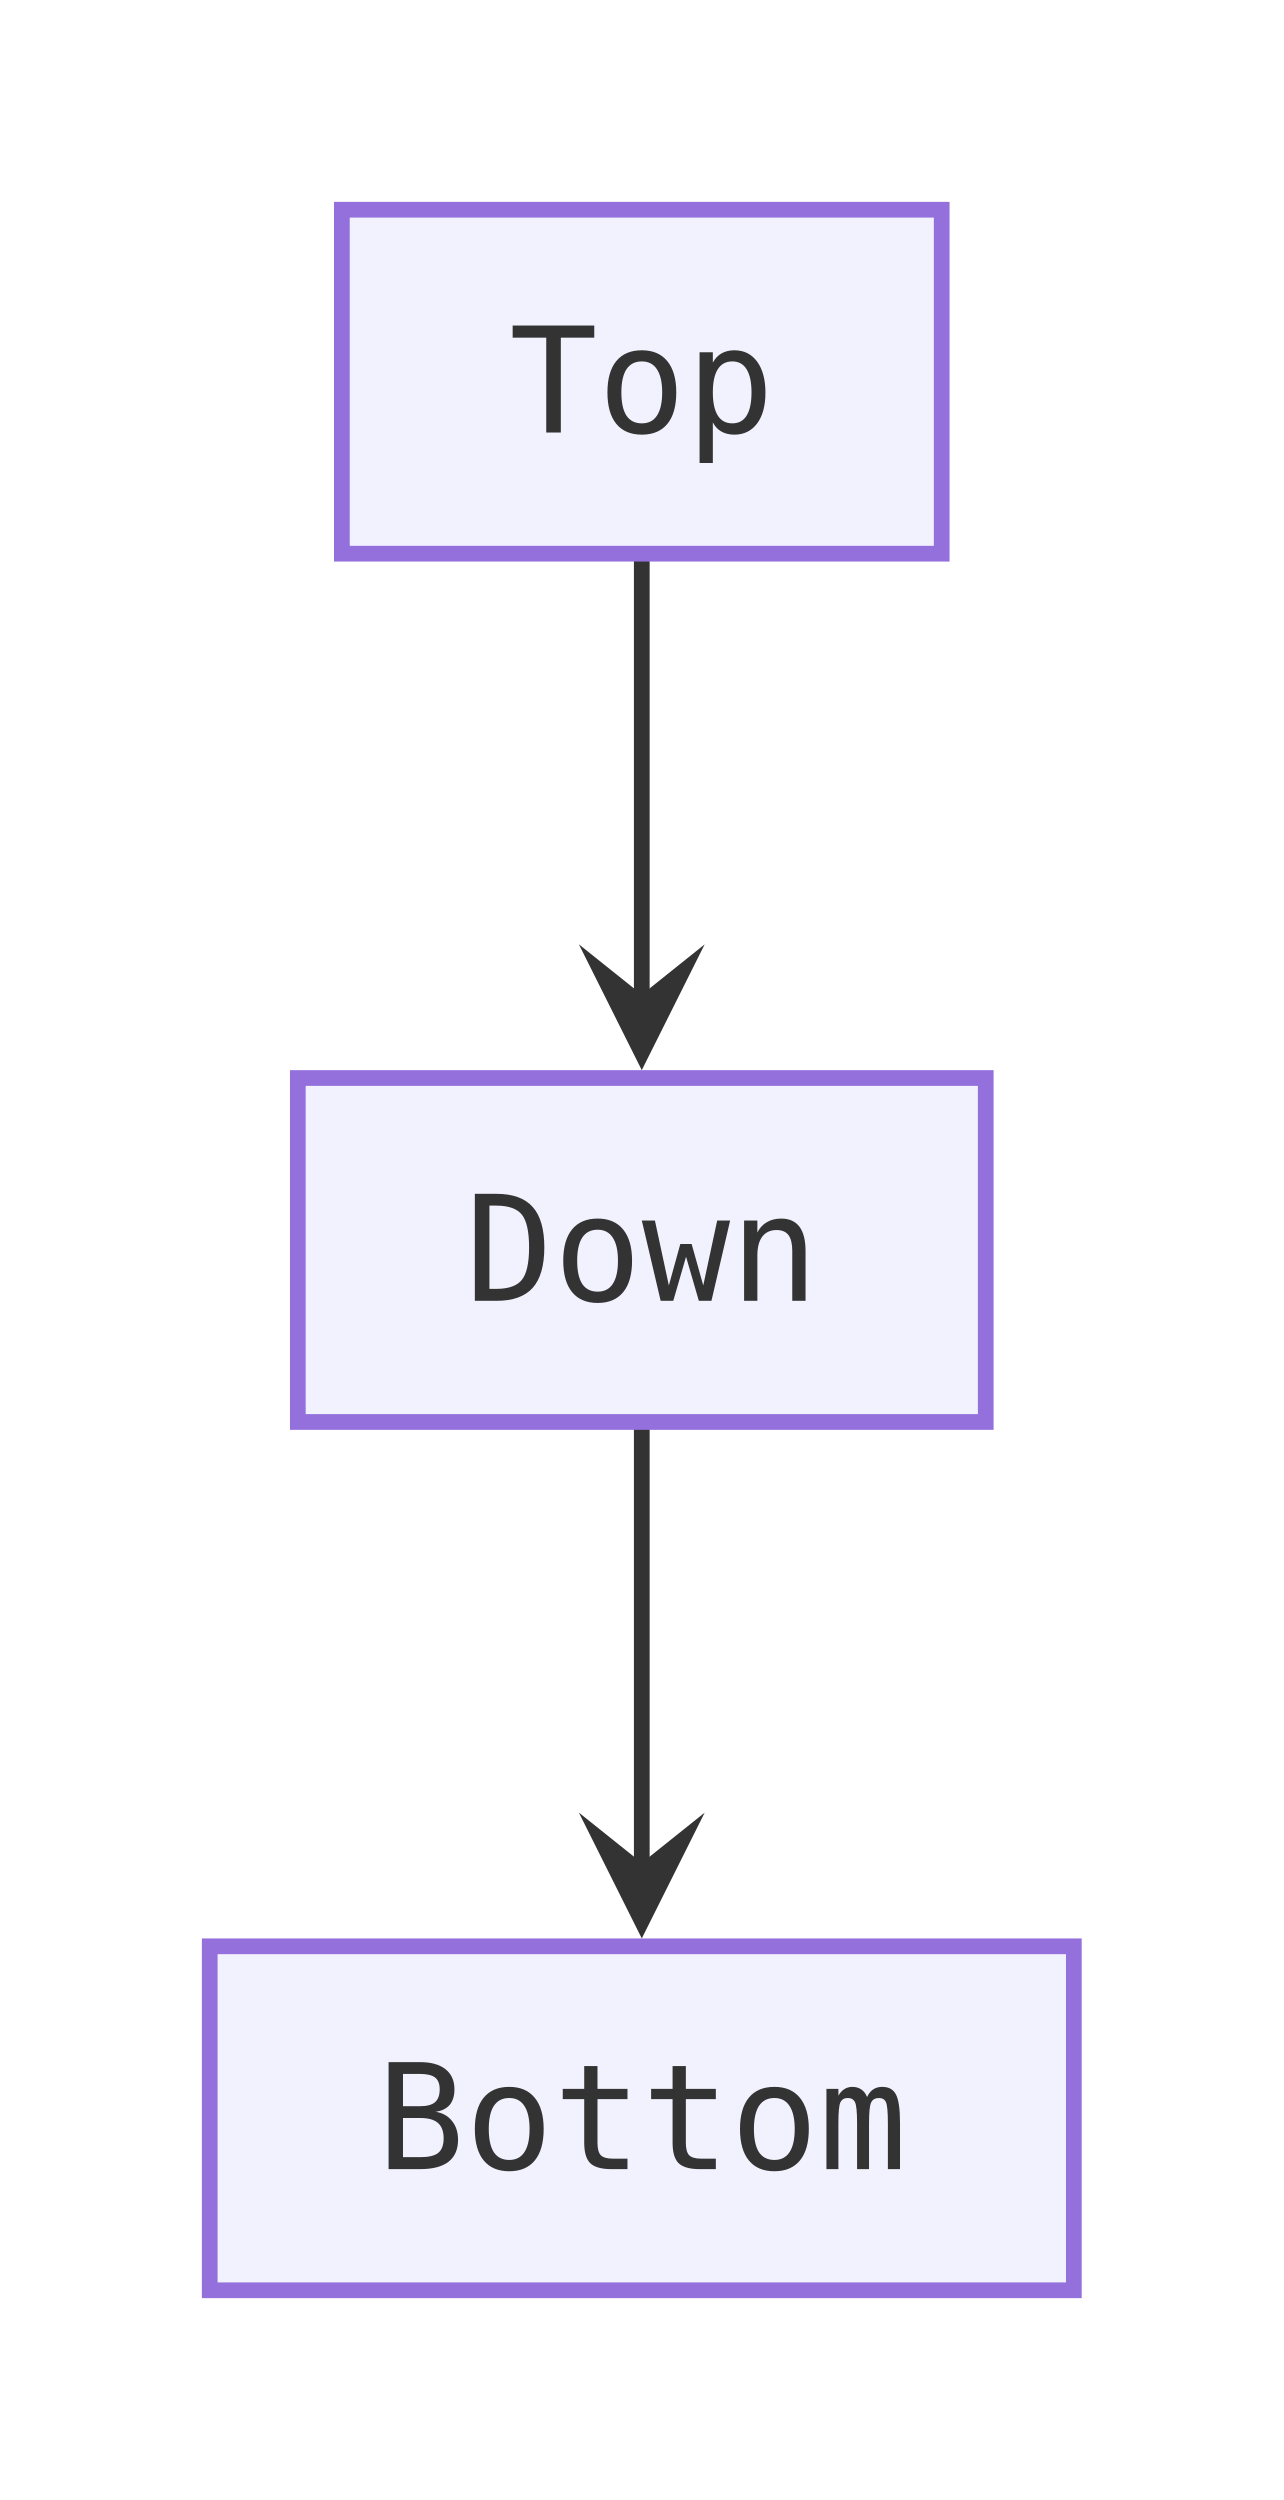
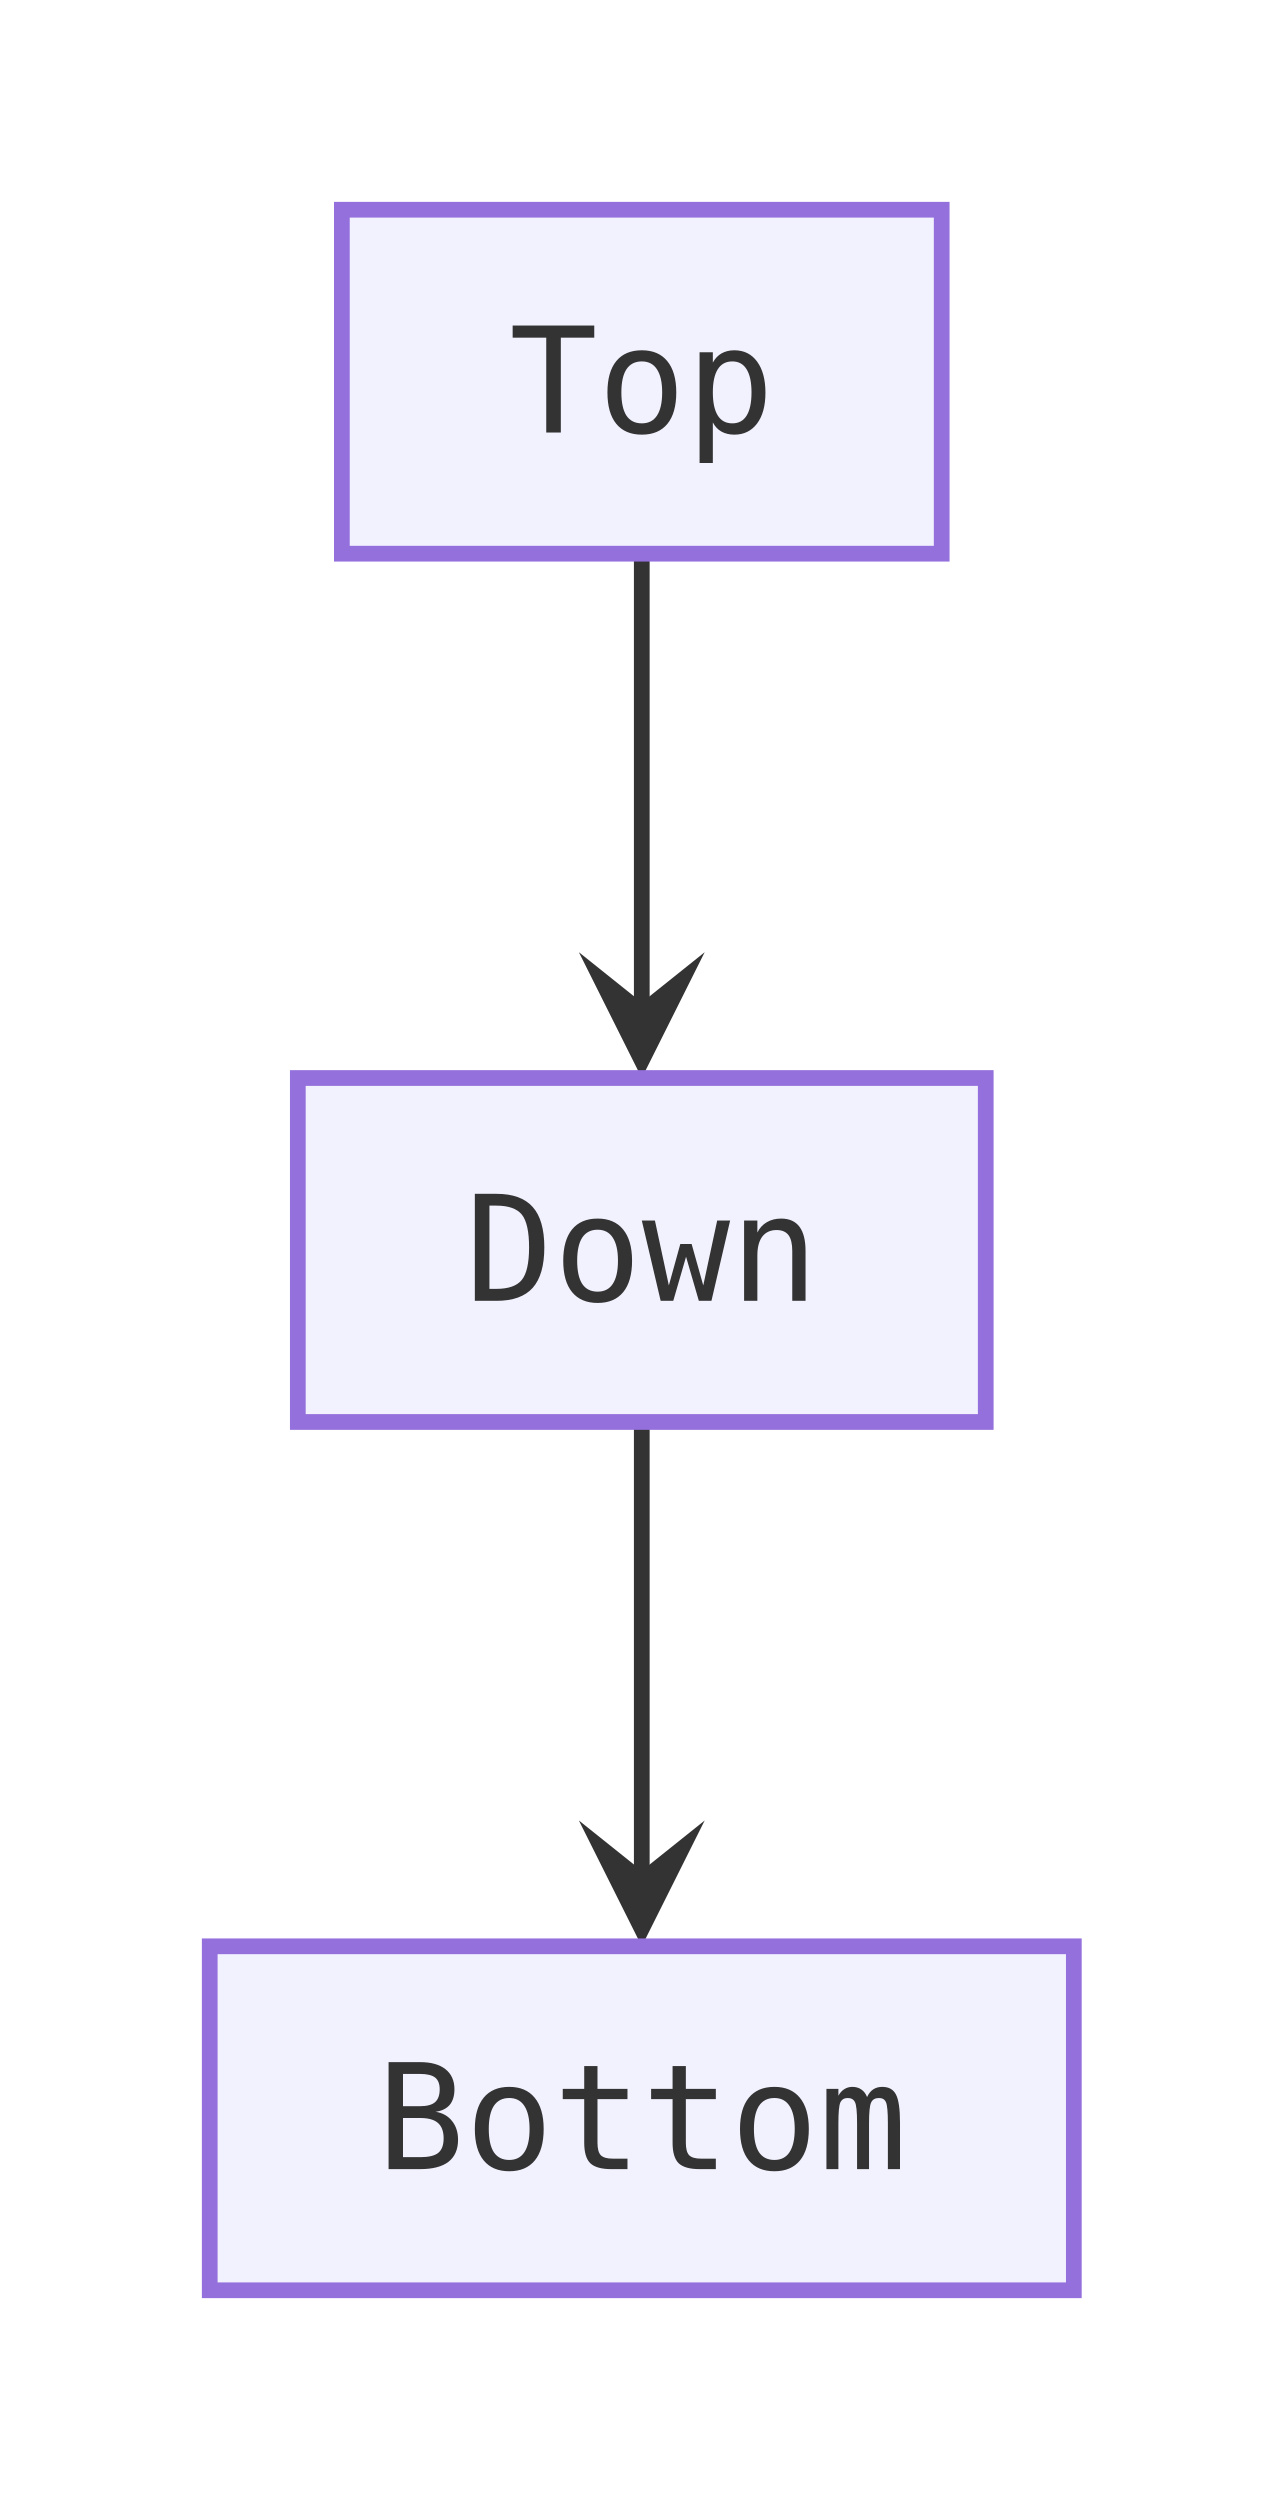
<svg xmlns="http://www.w3.org/2000/svg" viewBox="0 0 122.4 238.4" width="122.4" height="238.4">
  <defs>
    <marker id="arrow-point" viewBox="0 0 10 10" refX="8" refY="5" markerWidth="8" markerHeight="8" orient="auto-start-reverse">
      <path d="M10 5 L0 10 L4 5 L0 0 Z" fill="#333333" />
    </marker>
  </defs>
  <g transform="translate(20, 20)">
-     <path d="M41.2 32.8 L41.2 36.97 C41.2 41.13 41.2 49.47 41.2 57.8 C41.2 66.13 41.2 74.47 41.2 78.63 L41.2 79.65" fill="none" stroke="#333333" stroke-width="1.5" marker-end="url(#arrow-point)" />
-     <path d="M41.2 115.6 L41.2 119.77 C41.2 123.93 41.2 132.27 41.2 140.6 C41.2 148.93 41.2 157.27 41.2 161.43 L41.2 162.45" fill="none" stroke="#333333" stroke-width="1.5" marker-end="url(#arrow-point)" />
+     <path d="M41.2 32.8 L41.2 36.97 C41.2 41.13 41.2 49.47 41.2 57.8 C41.2 66.13 41.2 74.47 41.2 78.63 L41.2 80.4" fill="none" stroke="#333333" stroke-width="1.5" marker-end="url(#arrow-point)" />
+     <path d="M41.2 115.6 L41.2 119.77 C41.2 123.93 41.2 132.27 41.2 140.6 C41.2 148.93 41.2 157.27 41.2 161.43 L41.2 163.2" fill="none" stroke="#333333" stroke-width="1.5" marker-end="url(#arrow-point)" />
    <rect x="12.6" y="0" width="57.2" height="32.8" fill="#ececffb2" stroke="#9370db" stroke-width="1.5" />
    <text x="41.2" y="16.4" text-anchor="middle" dominant-baseline="central" font-size="14px" font-family="'Intel One Mono', 'SF Mono', 'Cascadia Code', 'JetBrains Mono', 'Fira Code', 'Consolas', 'Menlo', monospace" fill="#333333">Top</text>
    <rect x="8.4" y="82.8" width="65.6" height="32.8" fill="#ececffb2" stroke="#9370db" stroke-width="1.5" />
    <text x="41.2" y="99.2" text-anchor="middle" dominant-baseline="central" font-size="14px" font-family="'Intel One Mono', 'SF Mono', 'Cascadia Code', 'JetBrains Mono', 'Fira Code', 'Consolas', 'Menlo', monospace" fill="#333333">Down</text>
    <rect x="0" y="165.6" width="82.4" height="32.8" fill="#ececffb2" stroke="#9370db" stroke-width="1.5" />
    <text x="41.2" y="182" text-anchor="middle" dominant-baseline="central" font-size="14px" font-family="'Intel One Mono', 'SF Mono', 'Cascadia Code', 'JetBrains Mono', 'Fira Code', 'Consolas', 'Menlo', monospace" fill="#333333">Bottom</text>
  </g>
</svg>
